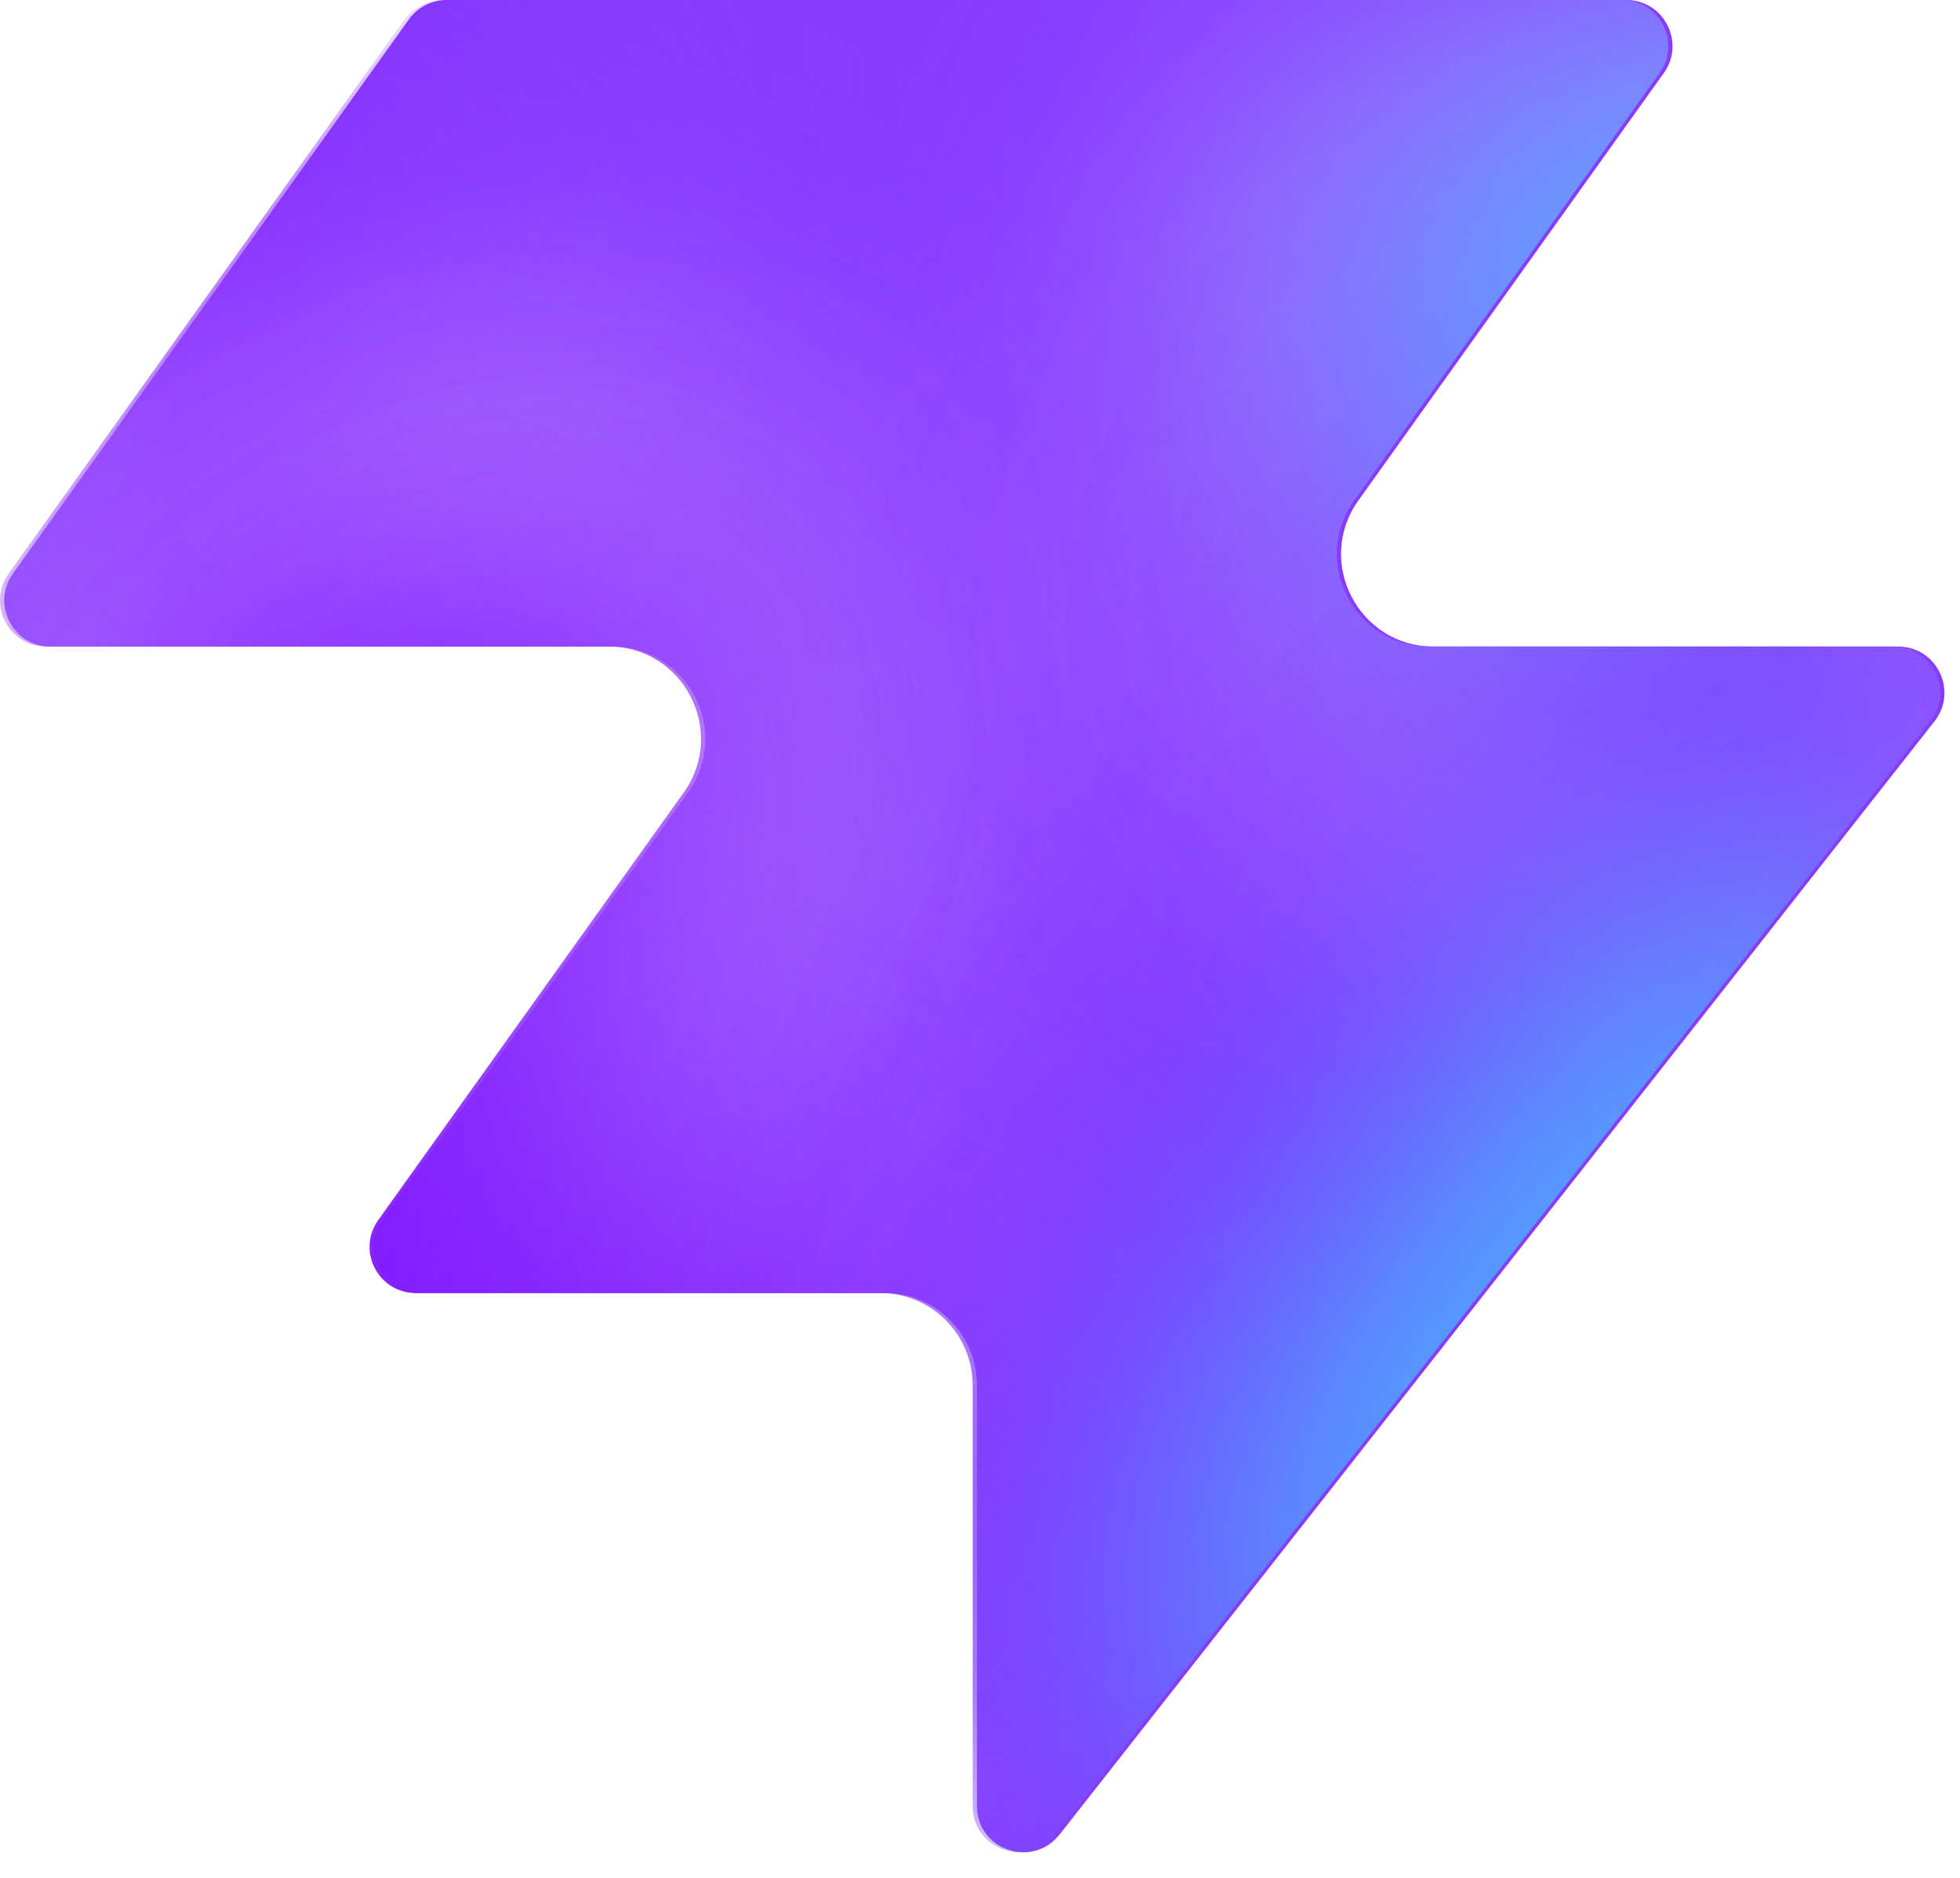
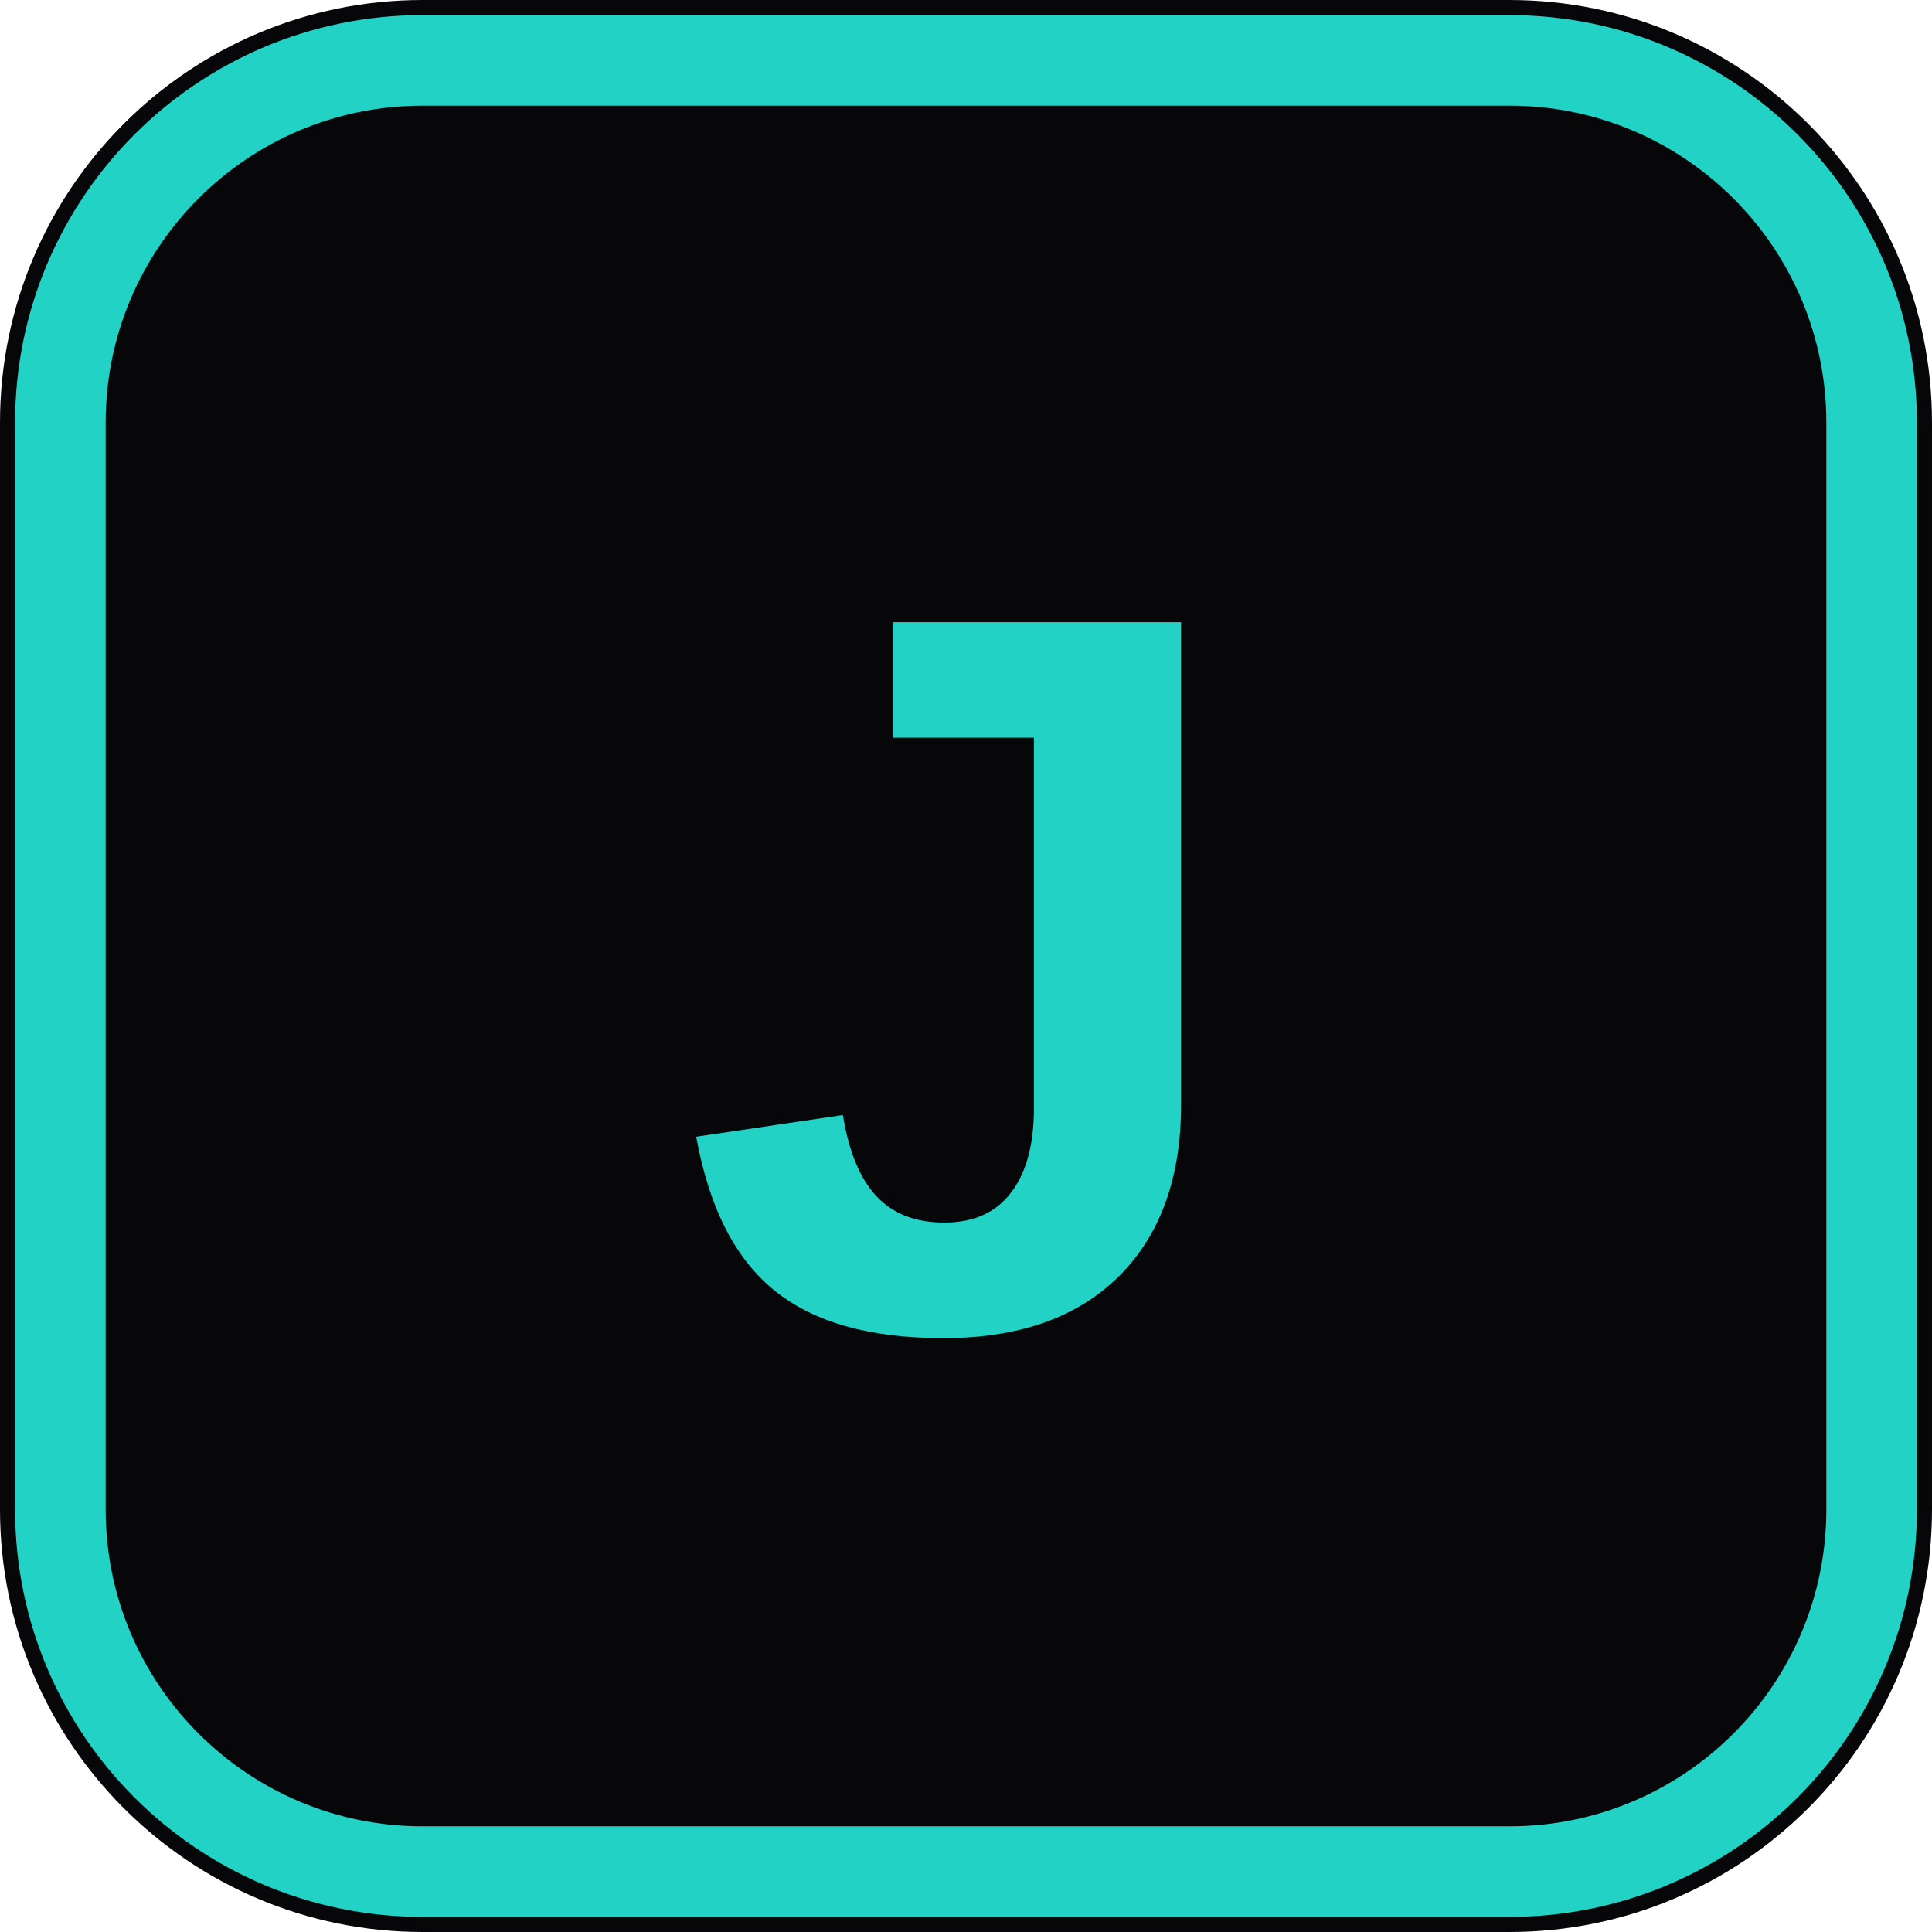
- <svg xmlns="http://www.w3.org/2000/svg" width="48" height="46" fill="none" viewBox="0 0 48 46">
-   <path fill="#863bff" d="M25.946 44.938c-.664.845-2.021.375-2.021-.698V33.937a2.26 2.26 0 0 0-2.262-2.262H10.287c-.92 0-1.456-1.04-.92-1.788l7.48-10.471c1.07-1.497 0-3.578-1.842-3.578H1.237c-.92 0-1.456-1.04-.92-1.788L10.013.474c.214-.297.556-.474.92-.474h28.894c.92 0 1.456 1.04.92 1.788l-7.48 10.471c-1.07 1.498 0 3.579 1.842 3.579h11.377c.943 0 1.473 1.088.89 1.83L25.947 44.94z" style="fill:#863bff;fill:color(display-p3 .525 .23 1);fill-opacity:1" />
-   <mask id="a" width="48" height="46" x="0" y="0" maskUnits="userSpaceOnUse" style="mask-type:alpha">
-     <path fill="#000" d="M25.842 44.938c-.664.844-2.021.375-2.021-.698V33.937a2.26 2.26 0 0 0-2.262-2.262H10.183c-.92 0-1.456-1.04-.92-1.788l7.48-10.471c1.07-1.498 0-3.579-1.842-3.579H1.133c-.92 0-1.456-1.04-.92-1.787L9.91.473c.214-.297.556-.474.92-.474h28.894c.92 0 1.456 1.04.92 1.788l-7.48 10.471c-1.07 1.498 0 3.578 1.842 3.578h11.377c.943 0 1.473 1.088.89 1.832L25.843 44.94z" style="fill:#000;fill-opacity:1" />
-   </mask>
-   <g mask="url(#a)">
-     <g filter="url(#b)">
-       <ellipse cx="5.508" cy="14.704" fill="#ede6ff" rx="5.508" ry="14.704" style="fill:#ede6ff;fill:color(display-p3 .927 .903 1);fill-opacity:1" transform="matrix(.00324 1 1 -.00324 -4.47 31.516)" />
-     </g>
-     <g filter="url(#c)">
-       <ellipse cx="10.399" cy="29.851" fill="#ede6ff" rx="10.399" ry="29.851" style="fill:#ede6ff;fill:color(display-p3 .927 .903 1);fill-opacity:1" transform="matrix(.00324 1 1 -.00324 -39.328 7.883)" />
-     </g>
-     <g filter="url(#d)">
-       <ellipse cx="5.508" cy="30.487" fill="#7e14ff" rx="5.508" ry="30.487" style="fill:#7e14ff;fill:color(display-p3 .492 .077 1);fill-opacity:1" transform="rotate(89.814 -25.913 -14.639)scale(1 -1)" />
-     </g>
-     <g filter="url(#e)">
-       <ellipse cx="5.508" cy="30.599" fill="#7e14ff" rx="5.508" ry="30.599" style="fill:#7e14ff;fill:color(display-p3 .492 .077 1);fill-opacity:1" transform="rotate(89.814 -32.644 -3.334)scale(1 -1)" />
-     </g>
-     <g filter="url(#f)">
-       <ellipse cx="5.508" cy="30.599" fill="#7e14ff" rx="5.508" ry="30.599" style="fill:#7e14ff;fill:color(display-p3 .492 .077 1);fill-opacity:1" transform="matrix(.00324 1 1 -.00324 -34.34 30.47)" />
-     </g>
-     <g filter="url(#g)">
-       <ellipse cx="14.072" cy="22.078" fill="#ede6ff" rx="14.072" ry="22.078" style="fill:#ede6ff;fill:color(display-p3 .927 .903 1);fill-opacity:1" transform="rotate(93.35 24.506 48.493)scale(-1 1)" />
-     </g>
-     <g filter="url(#h)">
-       <ellipse cx="3.47" cy="21.501" fill="#7e14ff" rx="3.47" ry="21.501" style="fill:#7e14ff;fill:color(display-p3 .492 .077 1);fill-opacity:1" transform="rotate(89.009 28.708 47.59)scale(-1 1)" />
-     </g>
-     <g filter="url(#i)">
-       <ellipse cx="3.47" cy="21.501" fill="#7e14ff" rx="3.47" ry="21.501" style="fill:#7e14ff;fill:color(display-p3 .492 .077 1);fill-opacity:1" transform="rotate(89.009 28.708 47.59)scale(-1 1)" />
-     </g>
-     <g filter="url(#j)">
-       <ellipse cx=".387" cy="8.972" fill="#7e14ff" rx="4.407" ry="29.108" style="fill:#7e14ff;fill:color(display-p3 .492 .077 1);fill-opacity:1" transform="rotate(39.51 .387 8.972)" />
-     </g>
-     <g filter="url(#k)">
-       <ellipse cx="47.523" cy="-6.092" fill="#7e14ff" rx="4.407" ry="29.108" style="fill:#7e14ff;fill:color(display-p3 .492 .077 1);fill-opacity:1" transform="rotate(37.892 47.523 -6.092)" />
-     </g>
-     <g filter="url(#l)">
-       <ellipse cx="41.412" cy="6.333" fill="#47bfff" rx="5.971" ry="9.665" style="fill:#47bfff;fill:color(display-p3 .28 .748 1);fill-opacity:1" transform="rotate(37.892 41.412 6.333)" />
-     </g>
-     <g filter="url(#m)">
-       <ellipse cx="-1.879" cy="38.332" fill="#7e14ff" rx="4.407" ry="29.108" style="fill:#7e14ff;fill:color(display-p3 .492 .077 1);fill-opacity:1" transform="rotate(37.892 -1.88 38.332)" />
-     </g>
-     <g filter="url(#n)">
-       <ellipse cx="-1.879" cy="38.332" fill="#7e14ff" rx="4.407" ry="29.108" style="fill:#7e14ff;fill:color(display-p3 .492 .077 1);fill-opacity:1" transform="rotate(37.892 -1.88 38.332)" />
-     </g>
-     <g filter="url(#o)">
-       <ellipse cx="35.651" cy="29.907" fill="#7e14ff" rx="4.407" ry="29.108" style="fill:#7e14ff;fill:color(display-p3 .492 .077 1);fill-opacity:1" transform="rotate(37.892 35.651 29.907)" />
-     </g>
-     <g filter="url(#p)">
-       <ellipse cx="38.418" cy="32.4" fill="#47bfff" rx="5.971" ry="15.297" style="fill:#47bfff;fill:color(display-p3 .28 .748 1);fill-opacity:1" transform="rotate(37.892 38.418 32.4)" />
-     </g>
-   </g>
-   <defs>
-     <filter id="b" width="60.045" height="41.654" x="-19.77" y="16.149" color-interpolation-filters="sRGB" filterUnits="userSpaceOnUse">
-       <feFlood flood-opacity="0" result="BackgroundImageFix" />
-       <feBlend in="SourceGraphic" in2="BackgroundImageFix" result="shape" />
-       <feGaussianBlur result="effect1_foregroundBlur_2002_17158" stdDeviation="7.659" />
-     </filter>
-     <filter id="c" width="90.34" height="51.437" x="-54.613" y="-7.533" color-interpolation-filters="sRGB" filterUnits="userSpaceOnUse">
-       <feFlood flood-opacity="0" result="BackgroundImageFix" />
-       <feBlend in="SourceGraphic" in2="BackgroundImageFix" result="shape" />
-       <feGaussianBlur result="effect1_foregroundBlur_2002_17158" stdDeviation="7.659" />
-     </filter>
-     <filter id="d" width="79.355" height="29.4" x="-49.64" y="2.03" color-interpolation-filters="sRGB" filterUnits="userSpaceOnUse">
-       <feFlood flood-opacity="0" result="BackgroundImageFix" />
-       <feBlend in="SourceGraphic" in2="BackgroundImageFix" result="shape" />
-       <feGaussianBlur result="effect1_foregroundBlur_2002_17158" stdDeviation="4.596" />
-     </filter>
-     <filter id="e" width="79.579" height="29.4" x="-45.045" y="20.029" color-interpolation-filters="sRGB" filterUnits="userSpaceOnUse">
-       <feFlood flood-opacity="0" result="BackgroundImageFix" />
-       <feBlend in="SourceGraphic" in2="BackgroundImageFix" result="shape" />
-       <feGaussianBlur result="effect1_foregroundBlur_2002_17158" stdDeviation="4.596" />
-     </filter>
-     <filter id="f" width="79.579" height="29.4" x="-43.513" y="21.178" color-interpolation-filters="sRGB" filterUnits="userSpaceOnUse">
-       <feFlood flood-opacity="0" result="BackgroundImageFix" />
-       <feBlend in="SourceGraphic" in2="BackgroundImageFix" result="shape" />
-       <feGaussianBlur result="effect1_foregroundBlur_2002_17158" stdDeviation="4.596" />
-     </filter>
-     <filter id="g" width="74.749" height="58.852" x="15.756" y="-17.901" color-interpolation-filters="sRGB" filterUnits="userSpaceOnUse">
-       <feFlood flood-opacity="0" result="BackgroundImageFix" />
-       <feBlend in="SourceGraphic" in2="BackgroundImageFix" result="shape" />
-       <feGaussianBlur result="effect1_foregroundBlur_2002_17158" stdDeviation="7.659" />
-     </filter>
-     <filter id="h" width="61.377" height="25.362" x="23.548" y="2.284" color-interpolation-filters="sRGB" filterUnits="userSpaceOnUse">
-       <feFlood flood-opacity="0" result="BackgroundImageFix" />
-       <feBlend in="SourceGraphic" in2="BackgroundImageFix" result="shape" />
-       <feGaussianBlur result="effect1_foregroundBlur_2002_17158" stdDeviation="4.596" />
-     </filter>
-     <filter id="i" width="61.377" height="25.362" x="23.548" y="2.284" color-interpolation-filters="sRGB" filterUnits="userSpaceOnUse">
-       <feFlood flood-opacity="0" result="BackgroundImageFix" />
-       <feBlend in="SourceGraphic" in2="BackgroundImageFix" result="shape" />
-       <feGaussianBlur result="effect1_foregroundBlur_2002_17158" stdDeviation="4.596" />
-     </filter>
-     <filter id="j" width="56.045" height="63.649" x="-27.636" y="-22.853" color-interpolation-filters="sRGB" filterUnits="userSpaceOnUse">
-       <feFlood flood-opacity="0" result="BackgroundImageFix" />
-       <feBlend in="SourceGraphic" in2="BackgroundImageFix" result="shape" />
-       <feGaussianBlur result="effect1_foregroundBlur_2002_17158" stdDeviation="4.596" />
-     </filter>
-     <filter id="k" width="54.814" height="64.646" x="20.116" y="-38.415" color-interpolation-filters="sRGB" filterUnits="userSpaceOnUse">
-       <feFlood flood-opacity="0" result="BackgroundImageFix" />
-       <feBlend in="SourceGraphic" in2="BackgroundImageFix" result="shape" />
-       <feGaussianBlur result="effect1_foregroundBlur_2002_17158" stdDeviation="4.596" />
-     </filter>
-     <filter id="l" width="33.541" height="35.313" x="24.641" y="-11.323" color-interpolation-filters="sRGB" filterUnits="userSpaceOnUse">
-       <feFlood flood-opacity="0" result="BackgroundImageFix" />
-       <feBlend in="SourceGraphic" in2="BackgroundImageFix" result="shape" />
-       <feGaussianBlur result="effect1_foregroundBlur_2002_17158" stdDeviation="4.596" />
-     </filter>
-     <filter id="m" width="54.814" height="64.646" x="-29.286" y="6.009" color-interpolation-filters="sRGB" filterUnits="userSpaceOnUse">
-       <feFlood flood-opacity="0" result="BackgroundImageFix" />
-       <feBlend in="SourceGraphic" in2="BackgroundImageFix" result="shape" />
-       <feGaussianBlur result="effect1_foregroundBlur_2002_17158" stdDeviation="4.596" />
-     </filter>
-     <filter id="n" width="54.814" height="64.646" x="-29.286" y="6.009" color-interpolation-filters="sRGB" filterUnits="userSpaceOnUse">
-       <feFlood flood-opacity="0" result="BackgroundImageFix" />
-       <feBlend in="SourceGraphic" in2="BackgroundImageFix" result="shape" />
-       <feGaussianBlur result="effect1_foregroundBlur_2002_17158" stdDeviation="4.596" />
-     </filter>
-     <filter id="o" width="54.814" height="64.646" x="8.244" y="-2.416" color-interpolation-filters="sRGB" filterUnits="userSpaceOnUse">
-       <feFlood flood-opacity="0" result="BackgroundImageFix" />
-       <feBlend in="SourceGraphic" in2="BackgroundImageFix" result="shape" />
-       <feGaussianBlur result="effect1_foregroundBlur_2002_17158" stdDeviation="4.596" />
-     </filter>
-     <filter id="p" width="39.409" height="43.623" x="18.713" y="10.588" color-interpolation-filters="sRGB" filterUnits="userSpaceOnUse">
-       <feFlood flood-opacity="0" result="BackgroundImageFix" />
-       <feBlend in="SourceGraphic" in2="BackgroundImageFix" result="shape" />
-       <feGaussianBlur result="effect1_foregroundBlur_2002_17158" stdDeviation="4.596" />
-     </filter>
-   </defs>
+ <svg xmlns="http://www.w3.org/2000/svg" viewBox="0 0 64 64">
+   <rect width="64" height="64" rx="14" fill="#07070a" />
+   <rect x="2" y="2" width="60" height="60" rx="12" fill="none" stroke="#22d3c5" stroke-width="3" />
+   <text x="32" y="44" font-family="Arial, sans-serif" font-size="34" font-weight="700" text-anchor="middle" fill="#22d3c5">J</text>
</svg>
